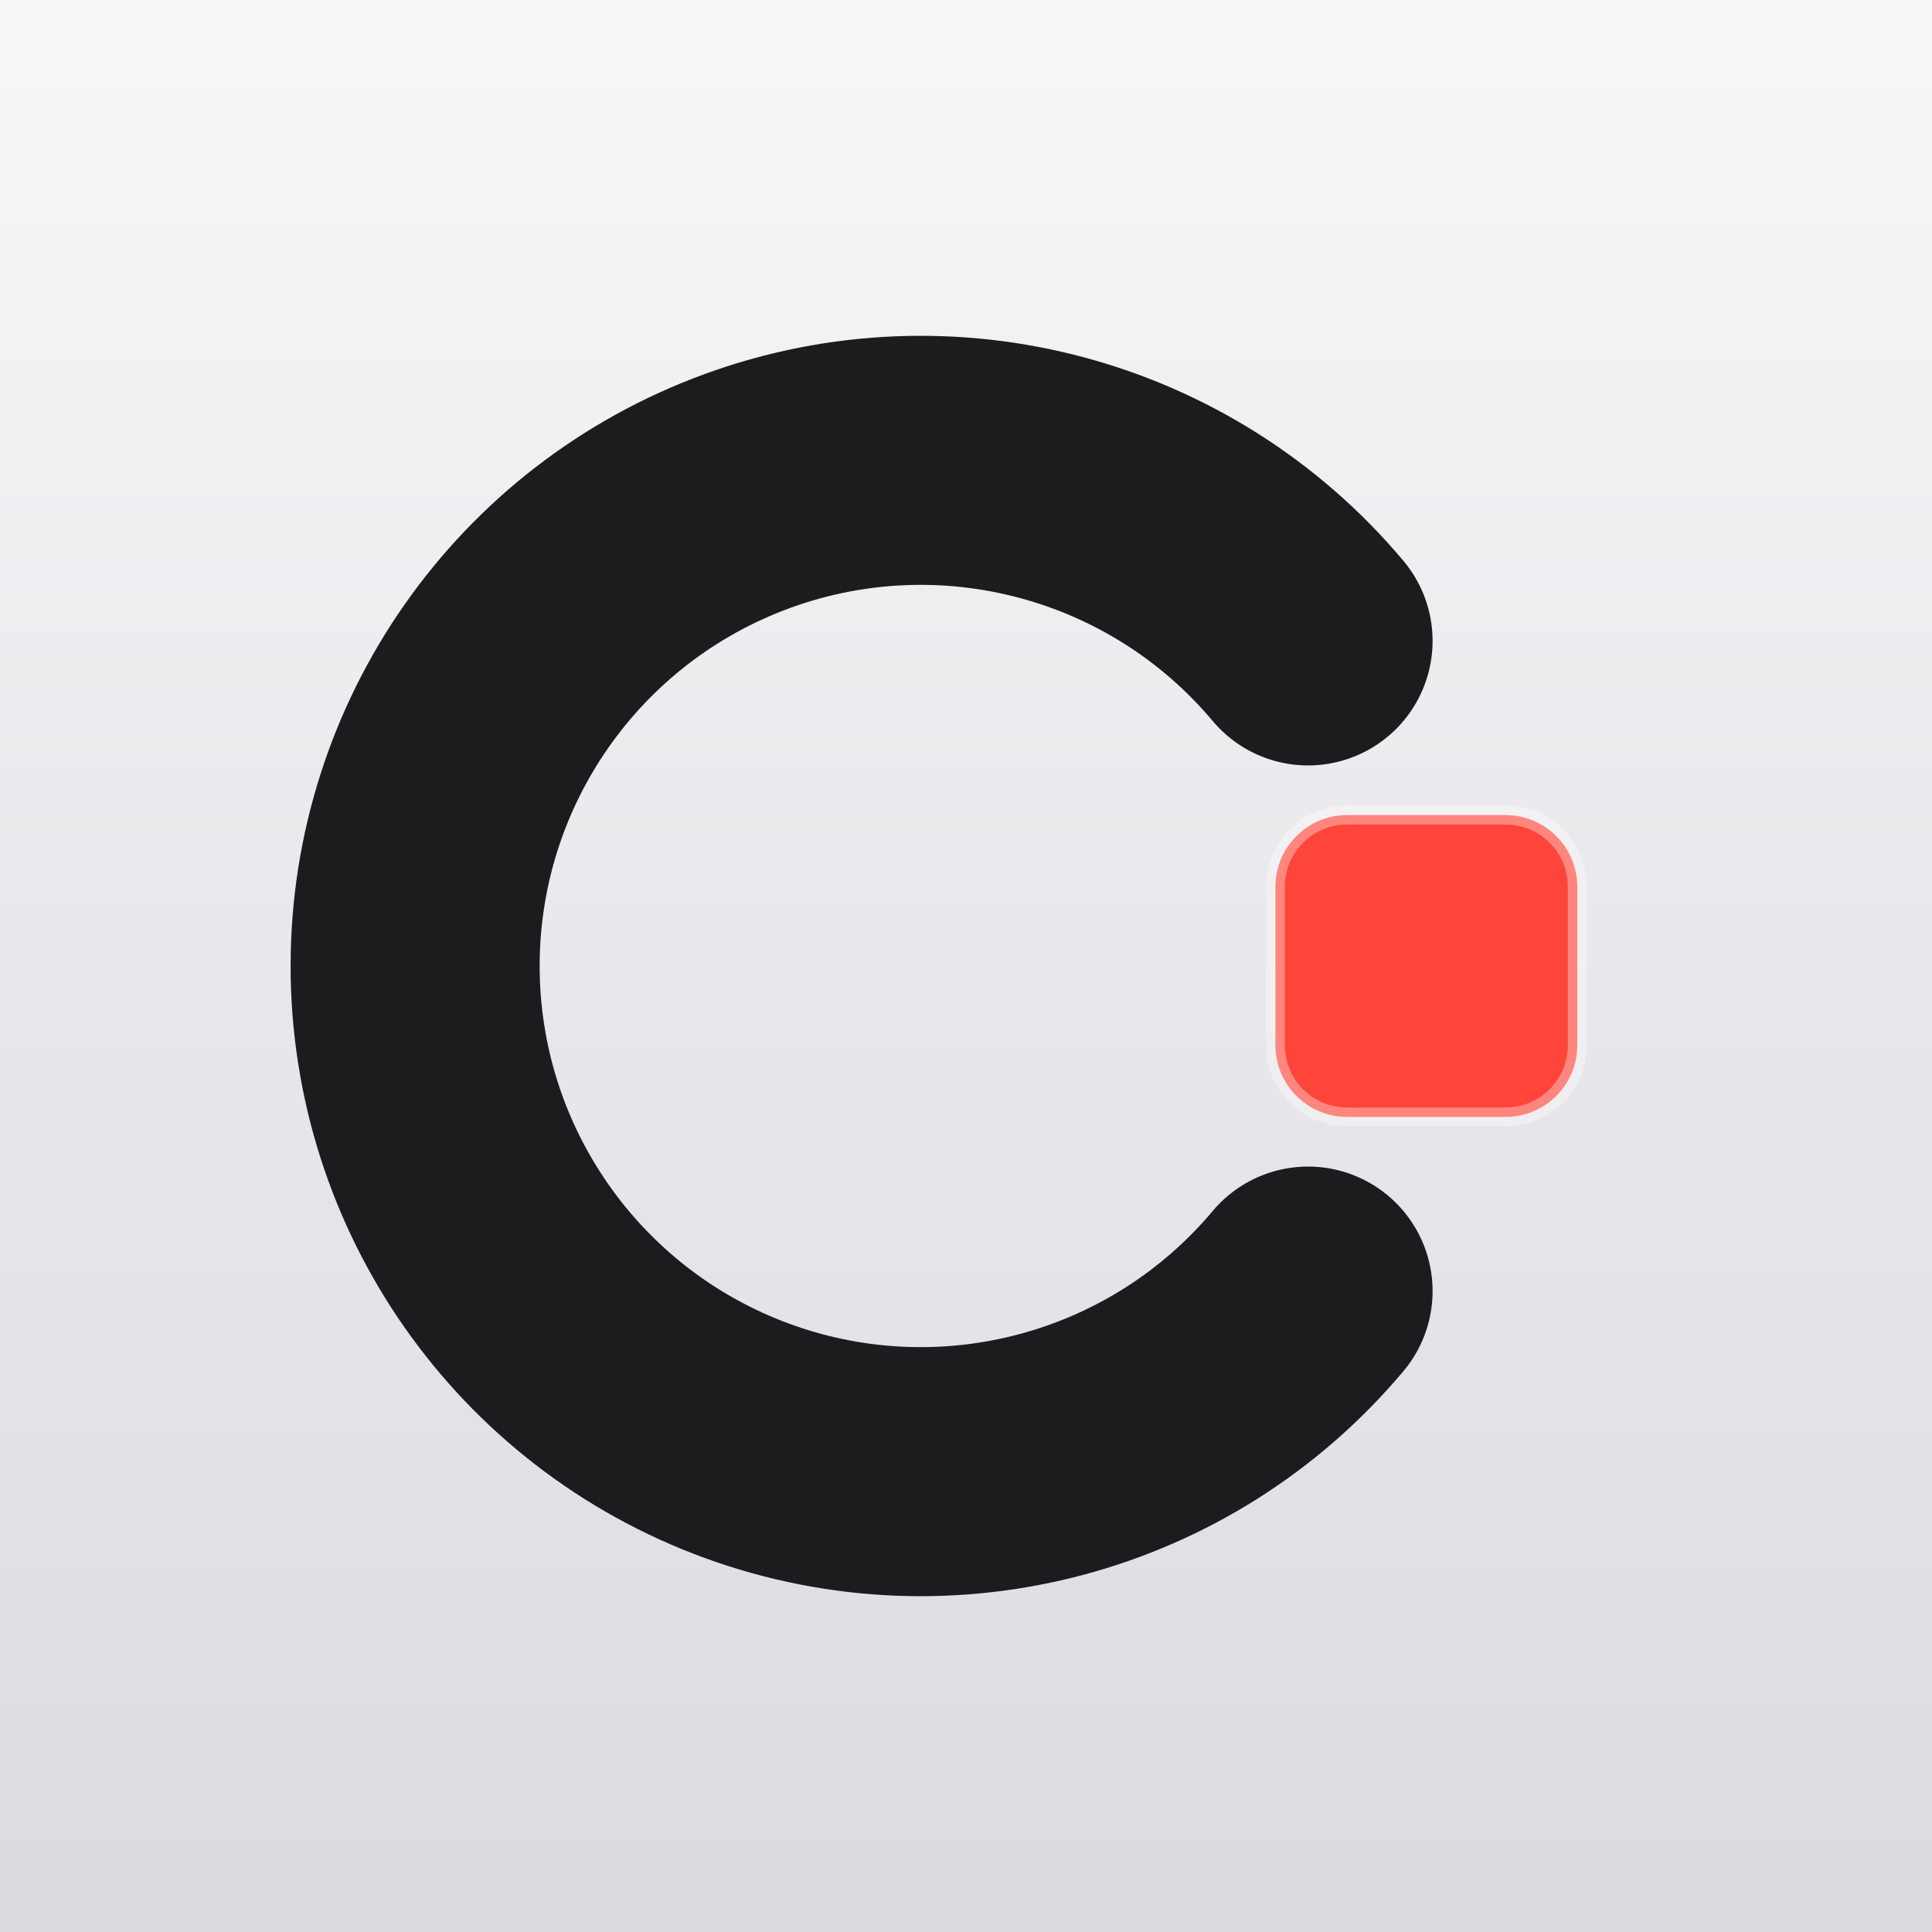
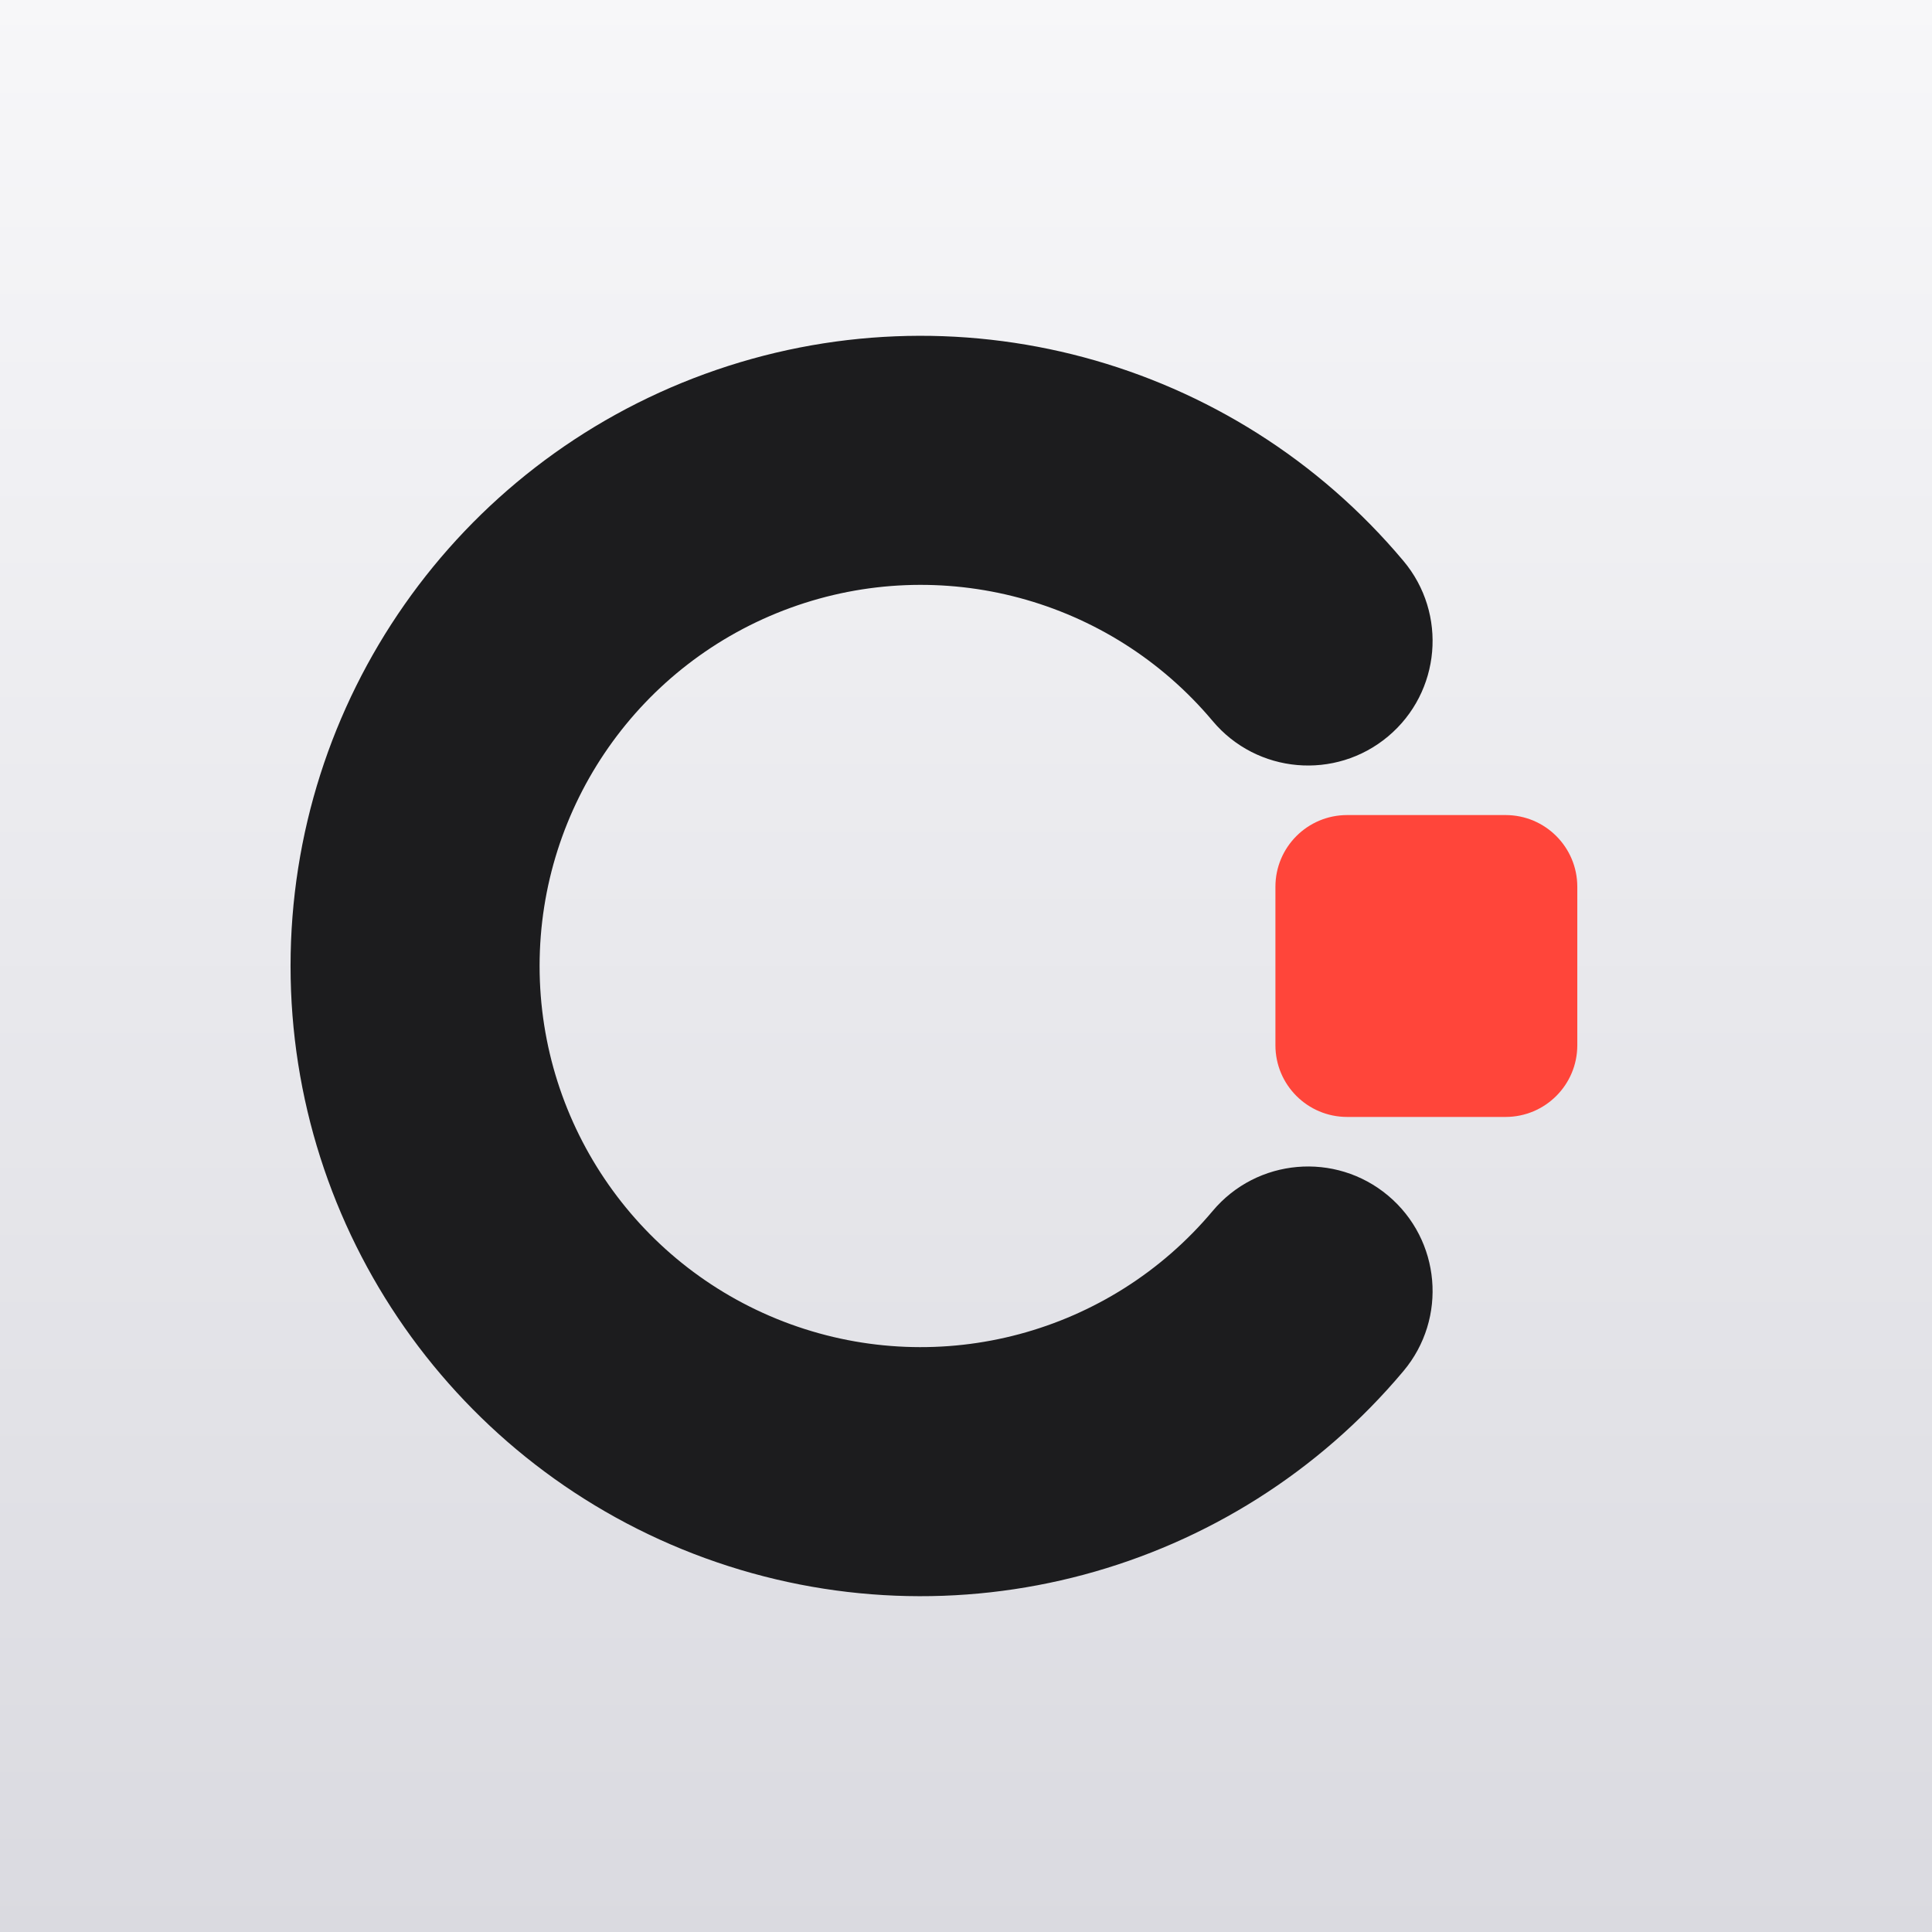
<svg xmlns="http://www.w3.org/2000/svg" width="1024" height="1024" viewBox="0 0 1024 1024">
  <defs>
    <linearGradient id="bg" x1="0" y1="0" x2="0" y2="1">
      <stop offset="0" stop-color="#F7F7F9" />
      <stop offset="1" stop-color="#DADAE0" />
    </linearGradient>
  </defs>
  <rect x="0" y="0" width="1024" height="1024" rx="0" fill="url(#bg)" />
-   <path transform="translate(0.0,0.0) scale(1.0)" d="M693.3 339.7 A268 268 0 1 0 693.3 684.3" fill="none" stroke="#1C1C1E" stroke-width="132" stroke-linecap="round" />
+   <path transform="translate(0.0,0.0) scale(1.0)" d="M743.86 297.31 A334.0 334.0 0 1 0 743.86 726.69 A66.0 66.0 0 0 0 642.74 641.84 A202.0 202.0 0 1 1 642.74 382.16 A66.0 66.0 0 0 0 743.86 297.31 Z" fill="#1C1C1E" />
  <g transform="translate(0.0,0.0) scale(1.0)">
    <rect x="676" y="432" width="160" height="160" rx="38" fill="#FF453A" />
-     <rect x="676" y="432" width="160" height="160" rx="38" fill="none" stroke="#FFFFFF" stroke-opacity="0.35" stroke-width="10" />
  </g>
</svg>
